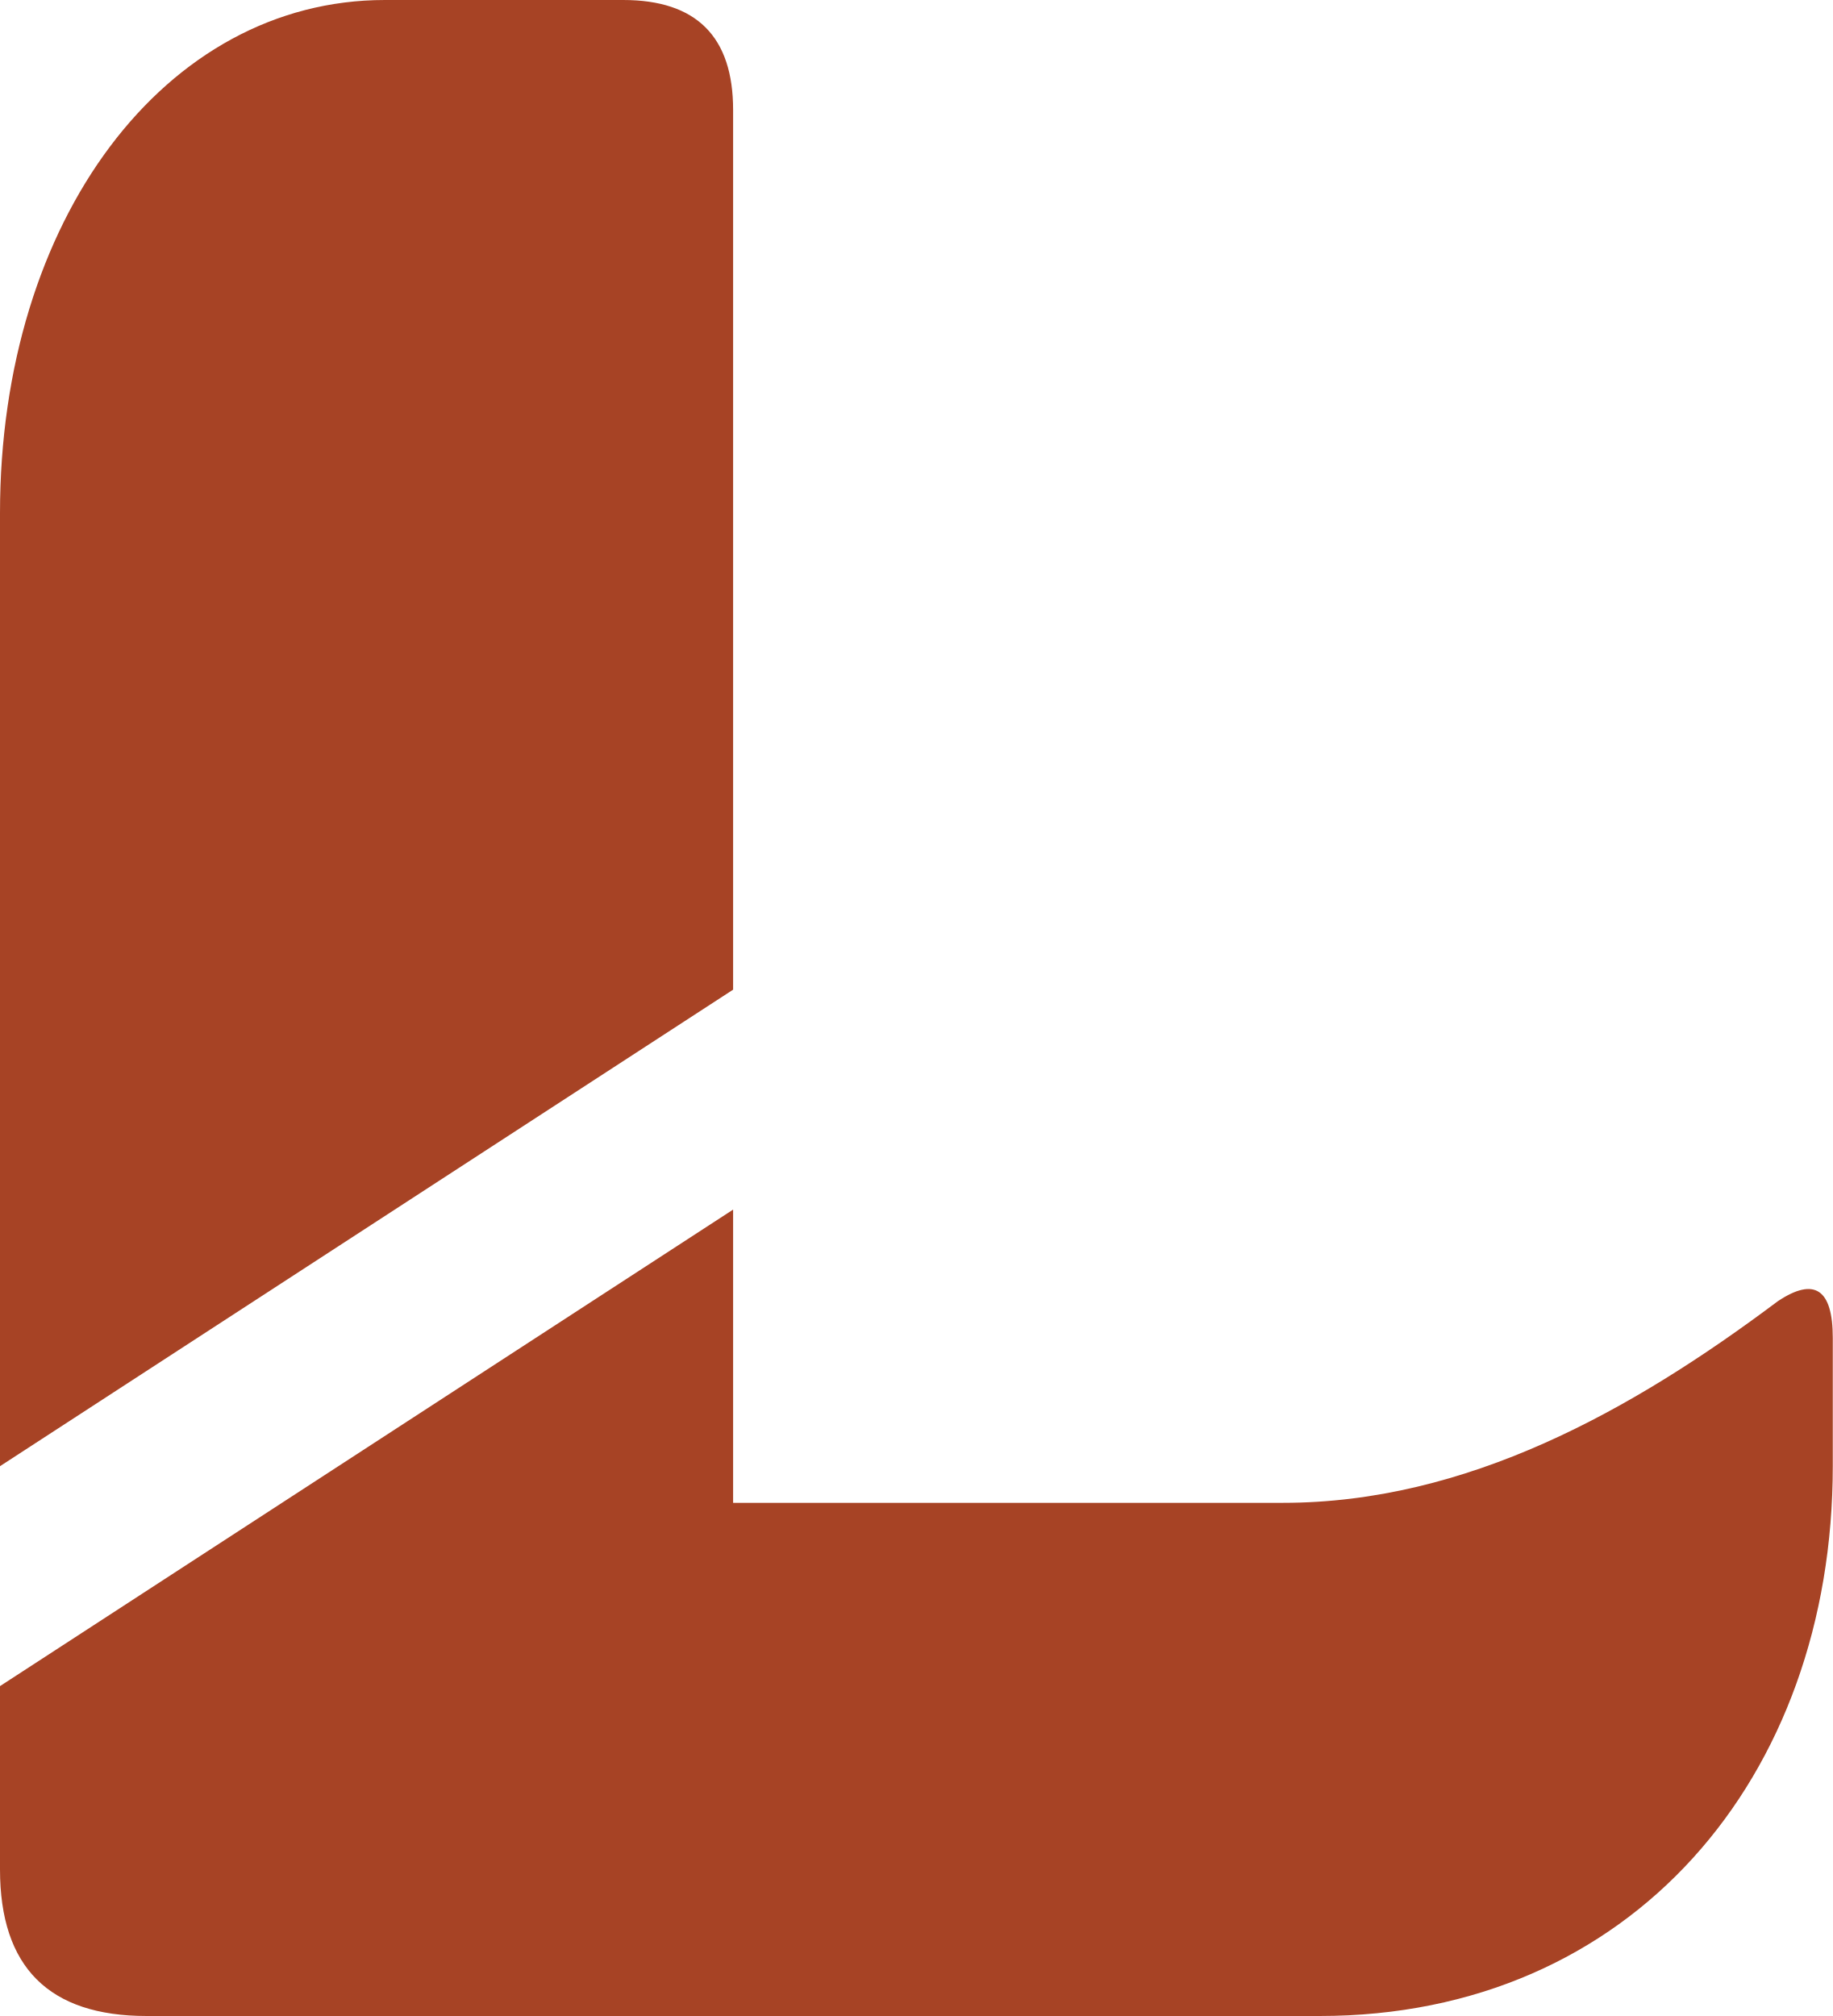
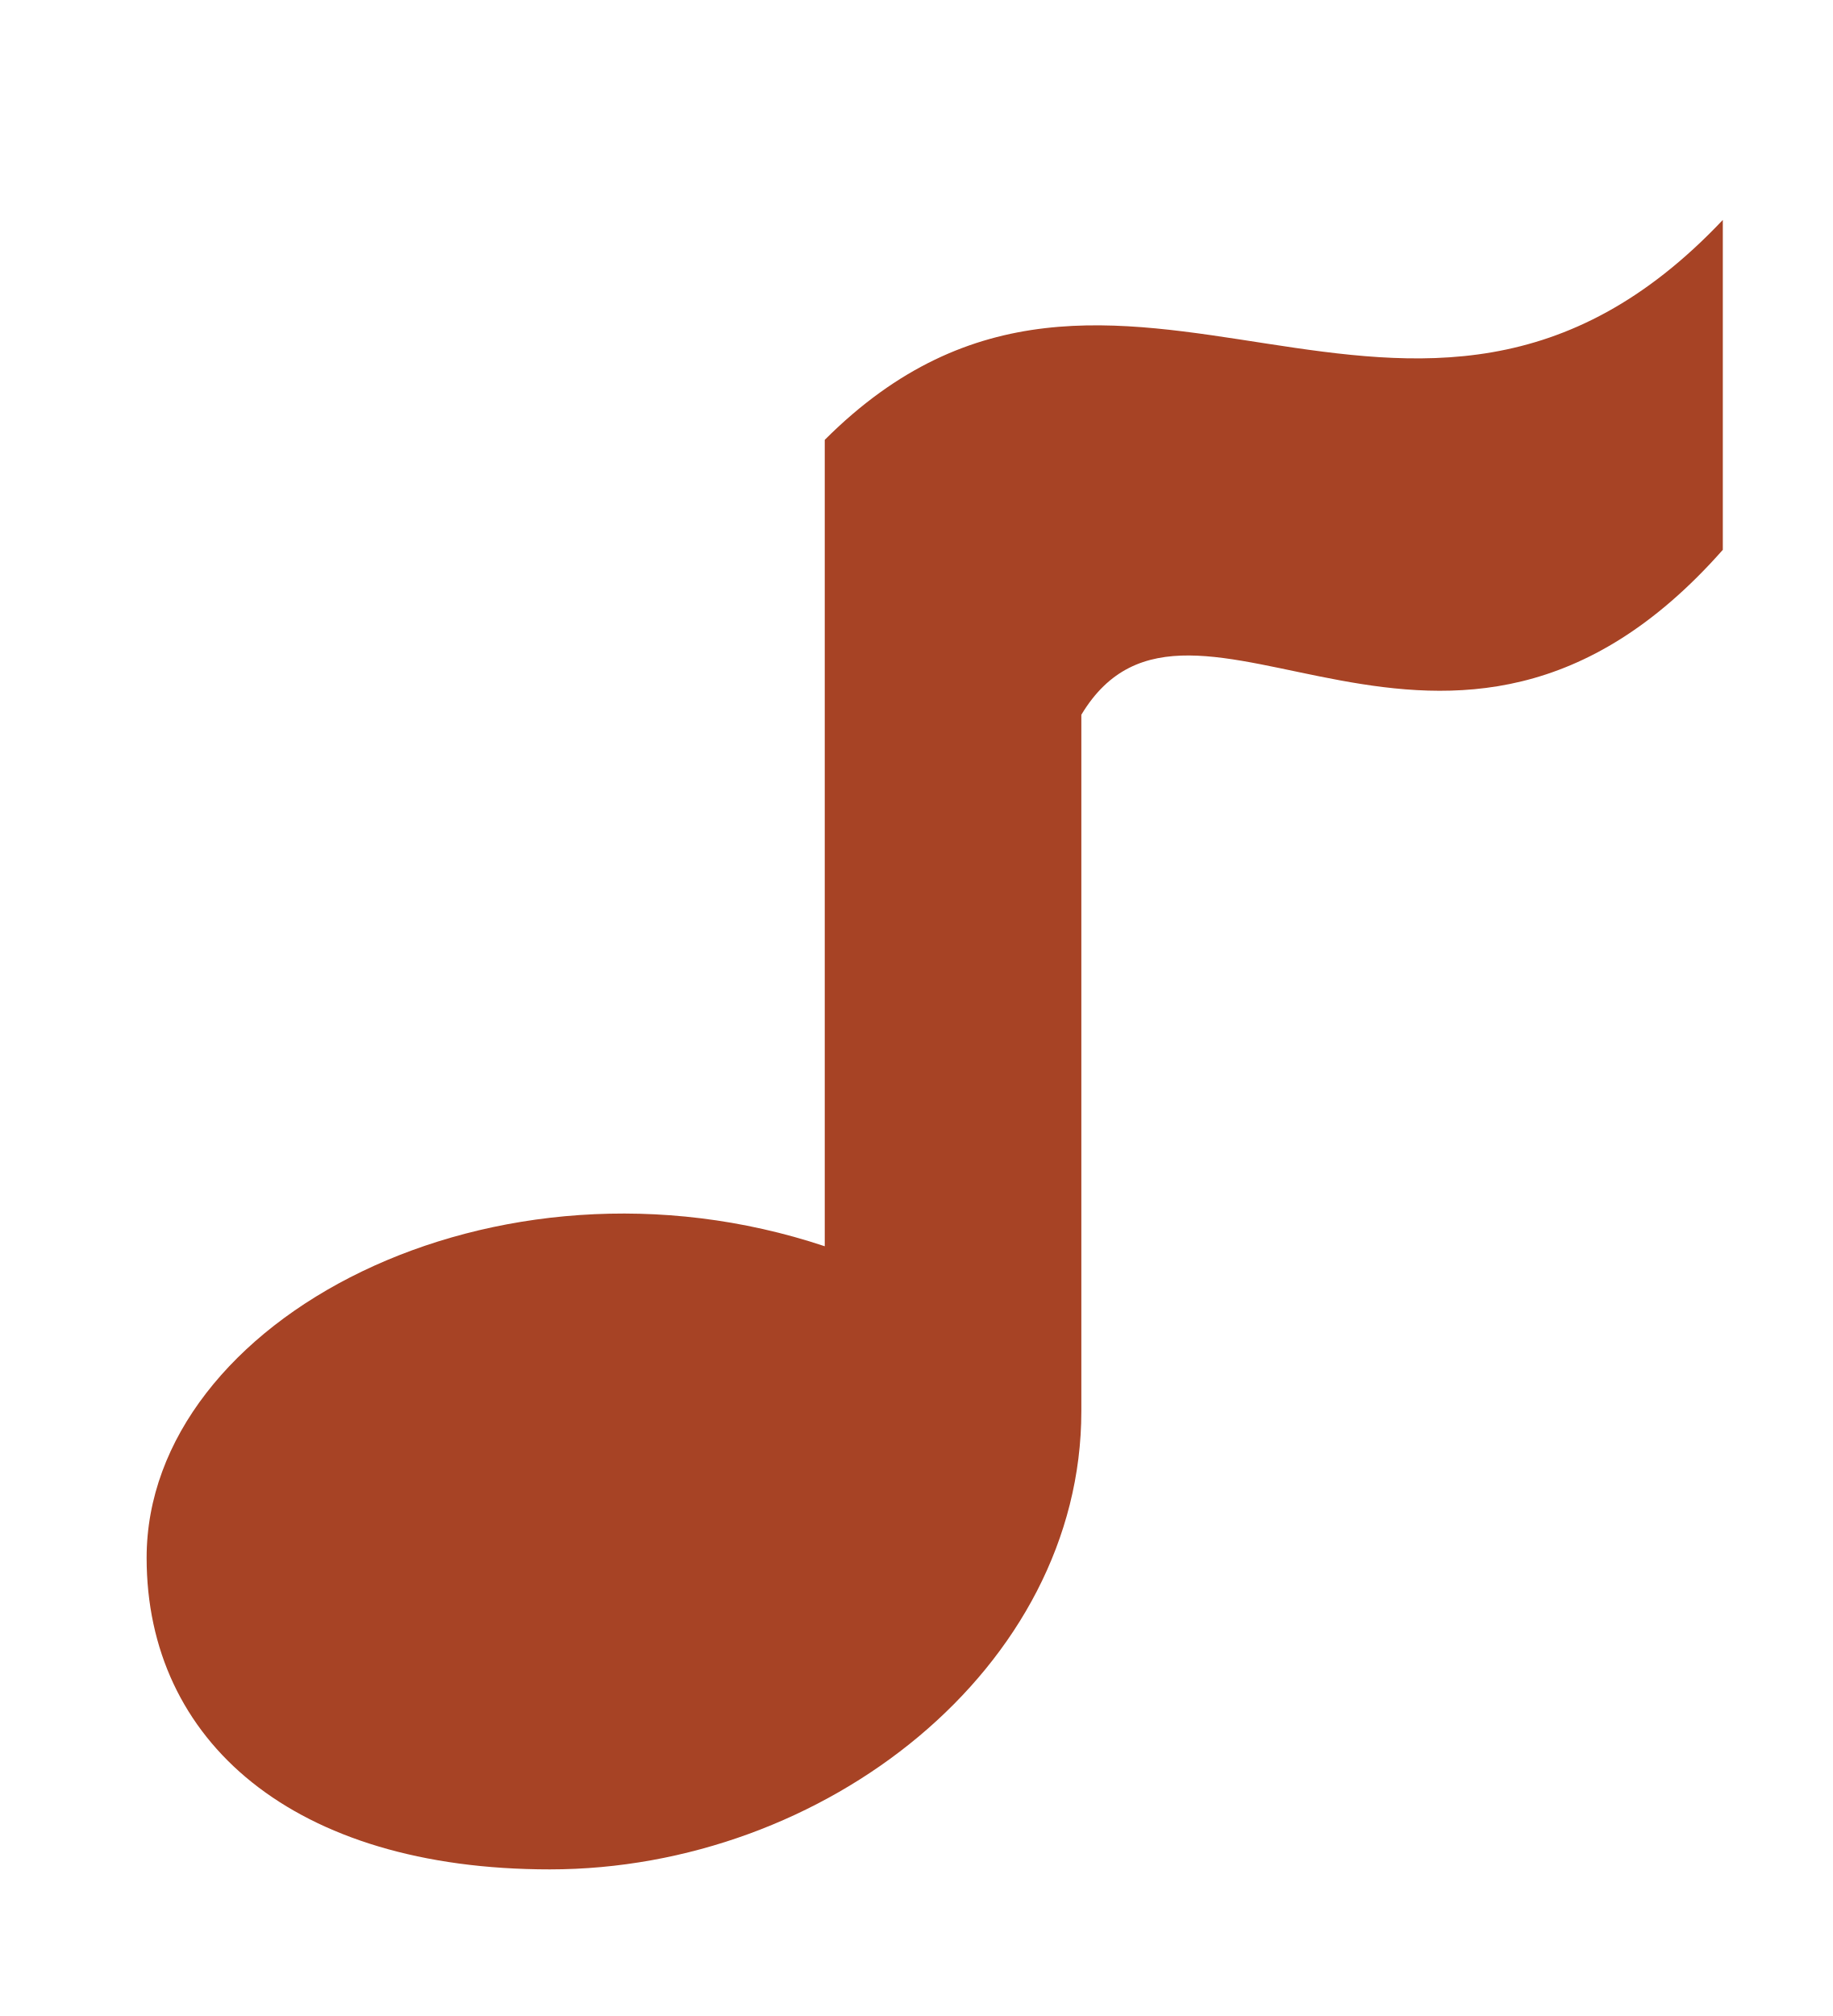
<svg xmlns="http://www.w3.org/2000/svg" viewBox="0 0 100 110" fill="#A74325">
-   <path d="M0 80V28C0 12 9 0 21 0H34Q40 0 40 6V54Z" />
-   <path d="M0 92L40 66V82H70C80 82 89 77 97 71Q100 69 100 73V80C100 97 89 110 72 110H8Q0 110 0 102Z" />
+   <path d="M45 24C61 8 77 30 94 12V30C79 47 65 29 59 39V77C59 91 45 102 30 102C16 102 8 95 8 85C8 72 27 62 45 68Z" />
</svg>
